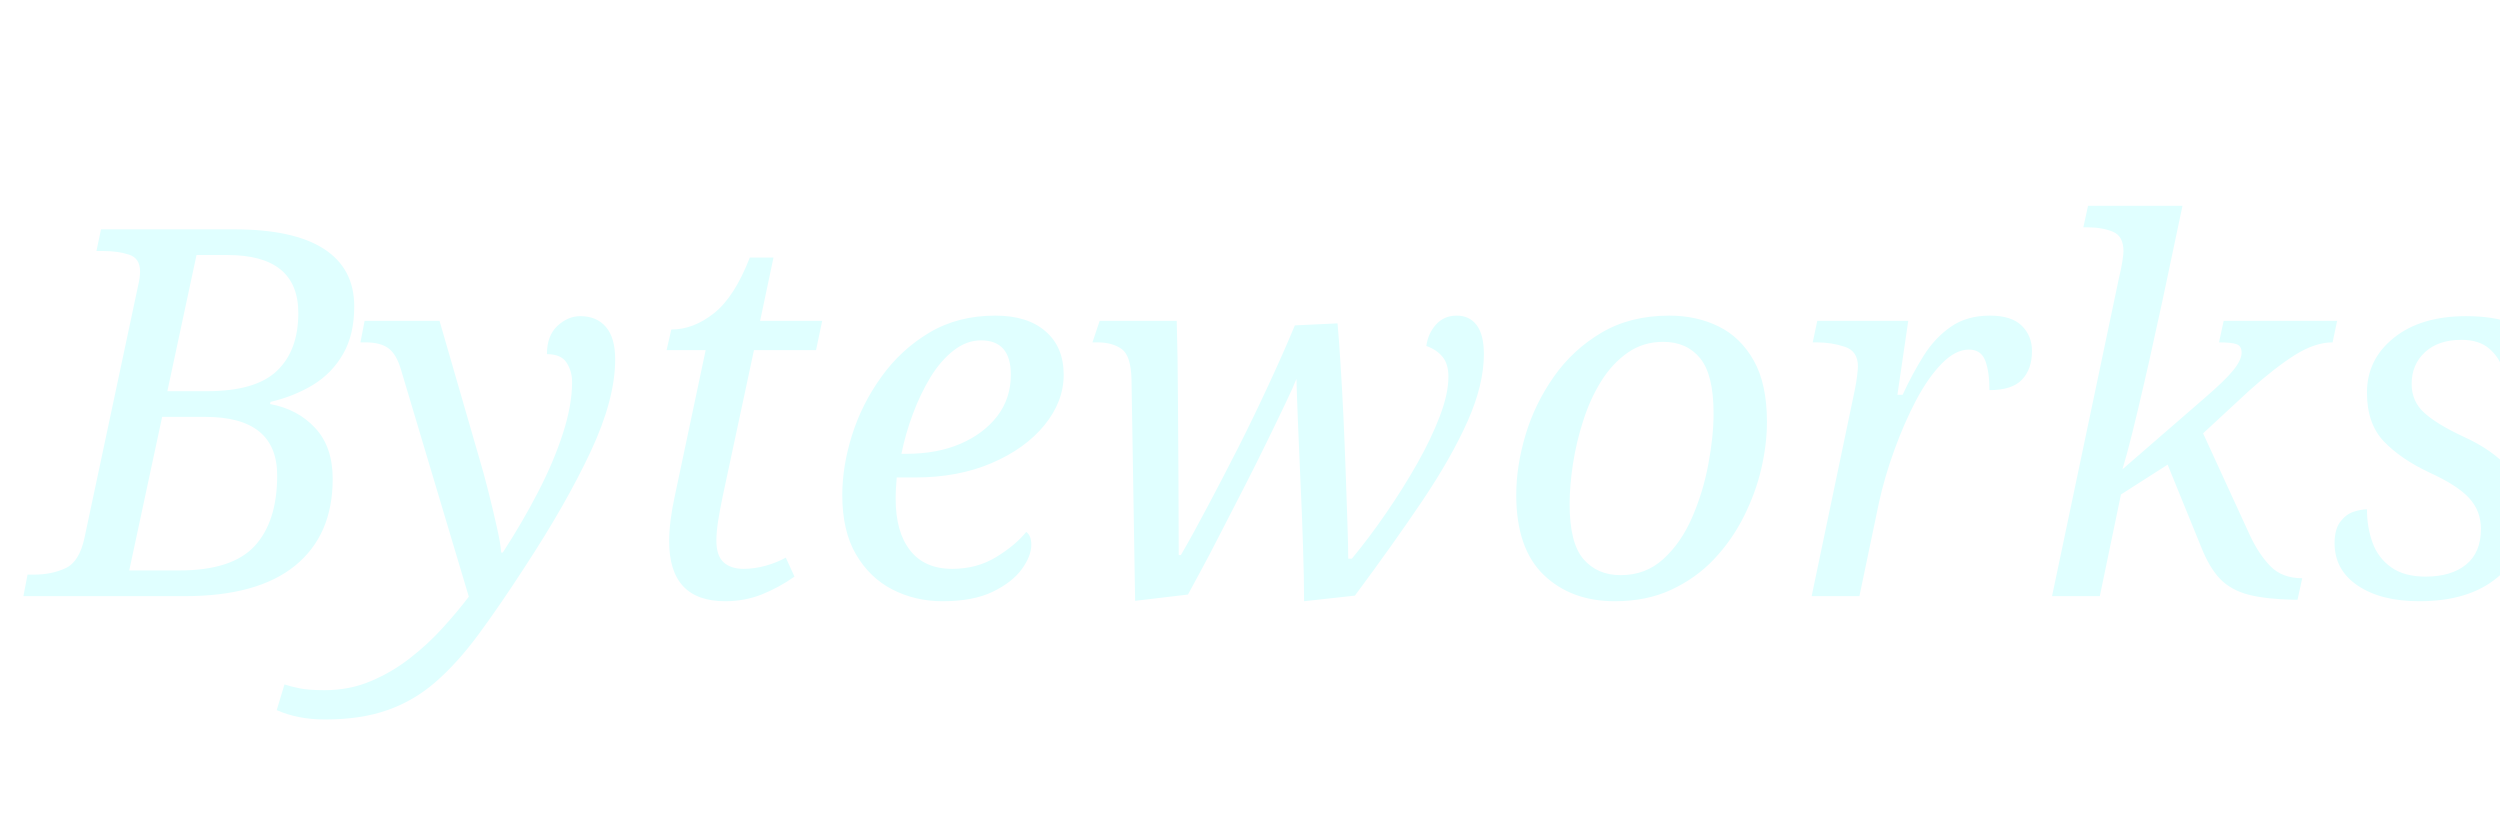
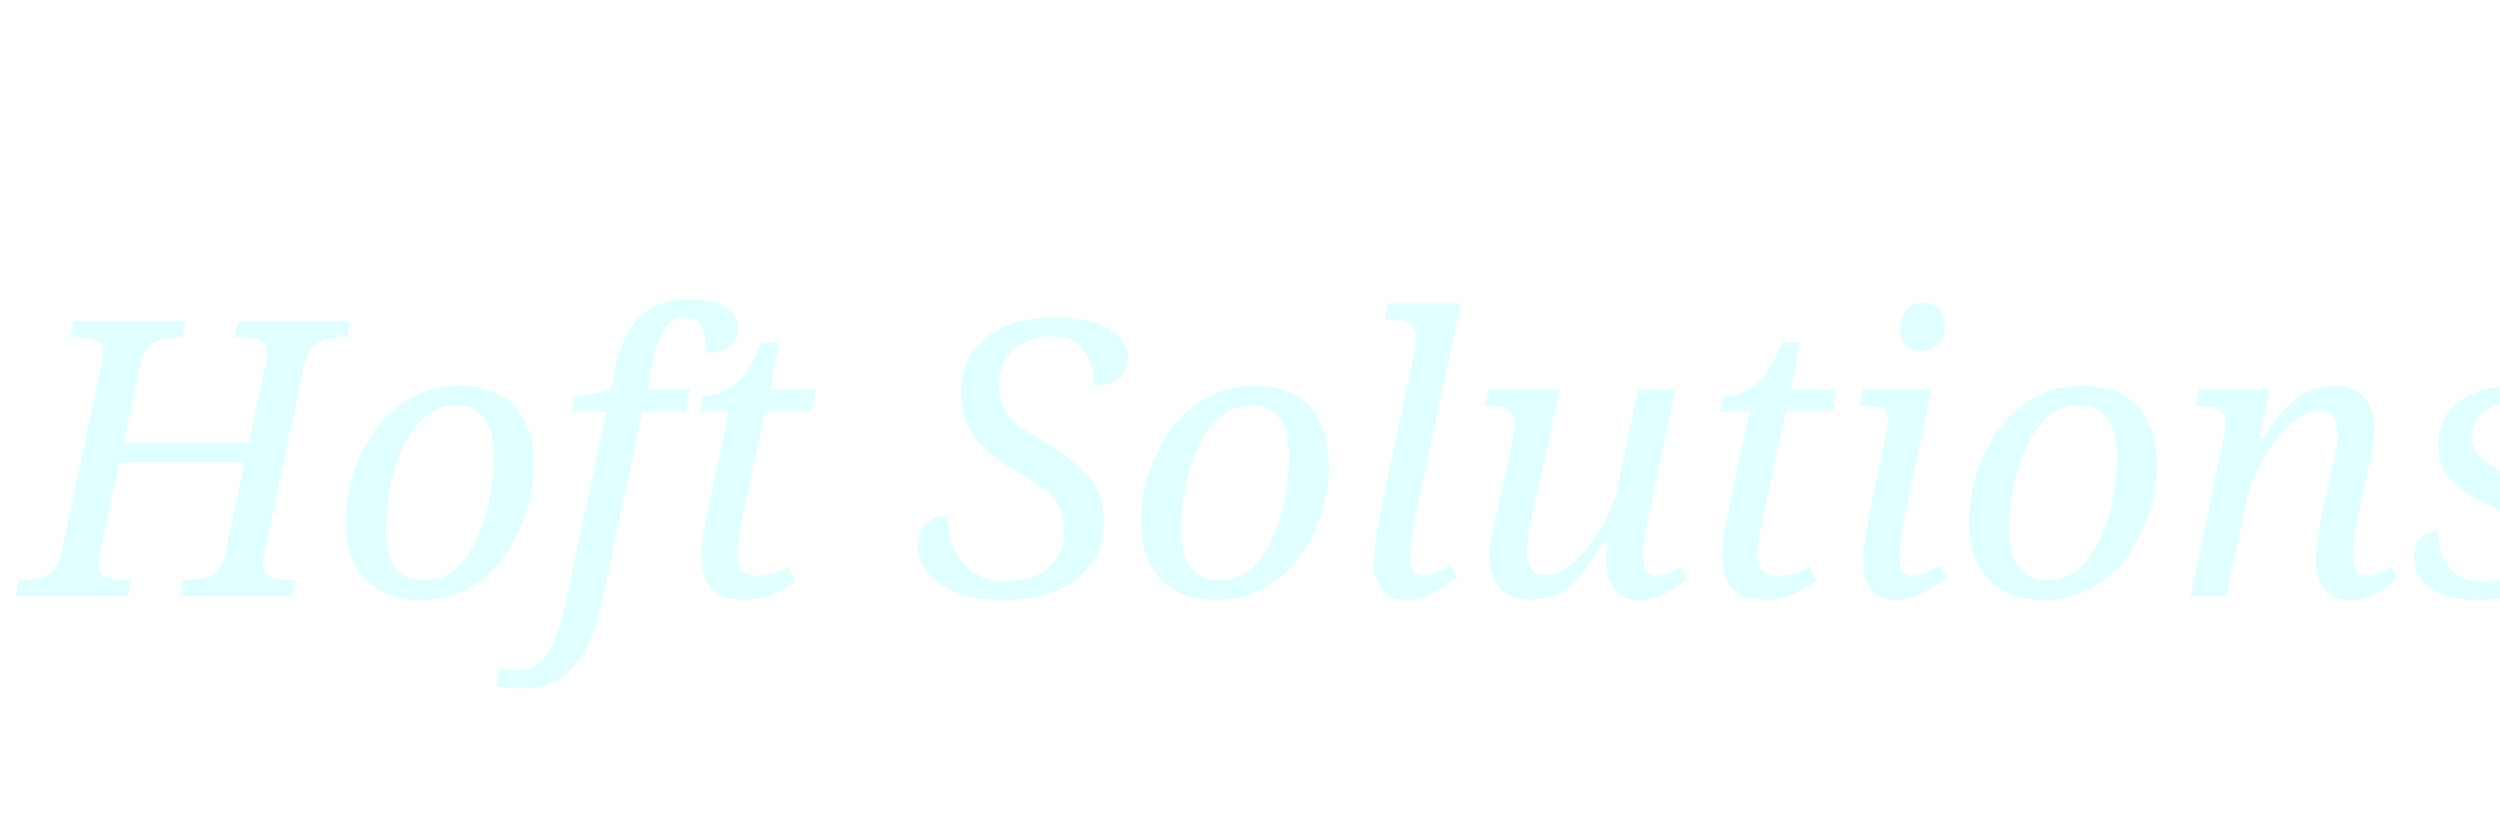
<svg xmlns="http://www.w3.org/2000/svg" id="Layer_1" version="1.1" viewBox="0 0 292 95">
  <defs>
    <style>
      .st0 {
        fill: #e0ffff;
        font-family: Georgia-Italic, Georgia;
-         font-size: 60px;
+         font-size: 45px;
        font-style: italic;
-       }
- 
-       .st0, .st1 {
        isolation: isolate;
      }
    </style>
  </defs>
-   <g class="st1">
-     <g class="st1">
-       <g class="st1">
-         <g class="st1">
-           <g class="st1">
-             <g class="st1">
-               <g class="st1">
-                 <text class="st0" transform="translate(4 69.63)">
-                   <tspan x="0" y="0">Byteworks</tspan>
-                 </text>
-               </g>
-             </g>
-           </g>
-         </g>
-       </g>
-     </g>
-   </g>
+   <text class="st0" transform="translate(2.78 69.63)">
+     <tspan x="0" y="0">Hoft Solutions</tspan>
+   </text>
</svg>
